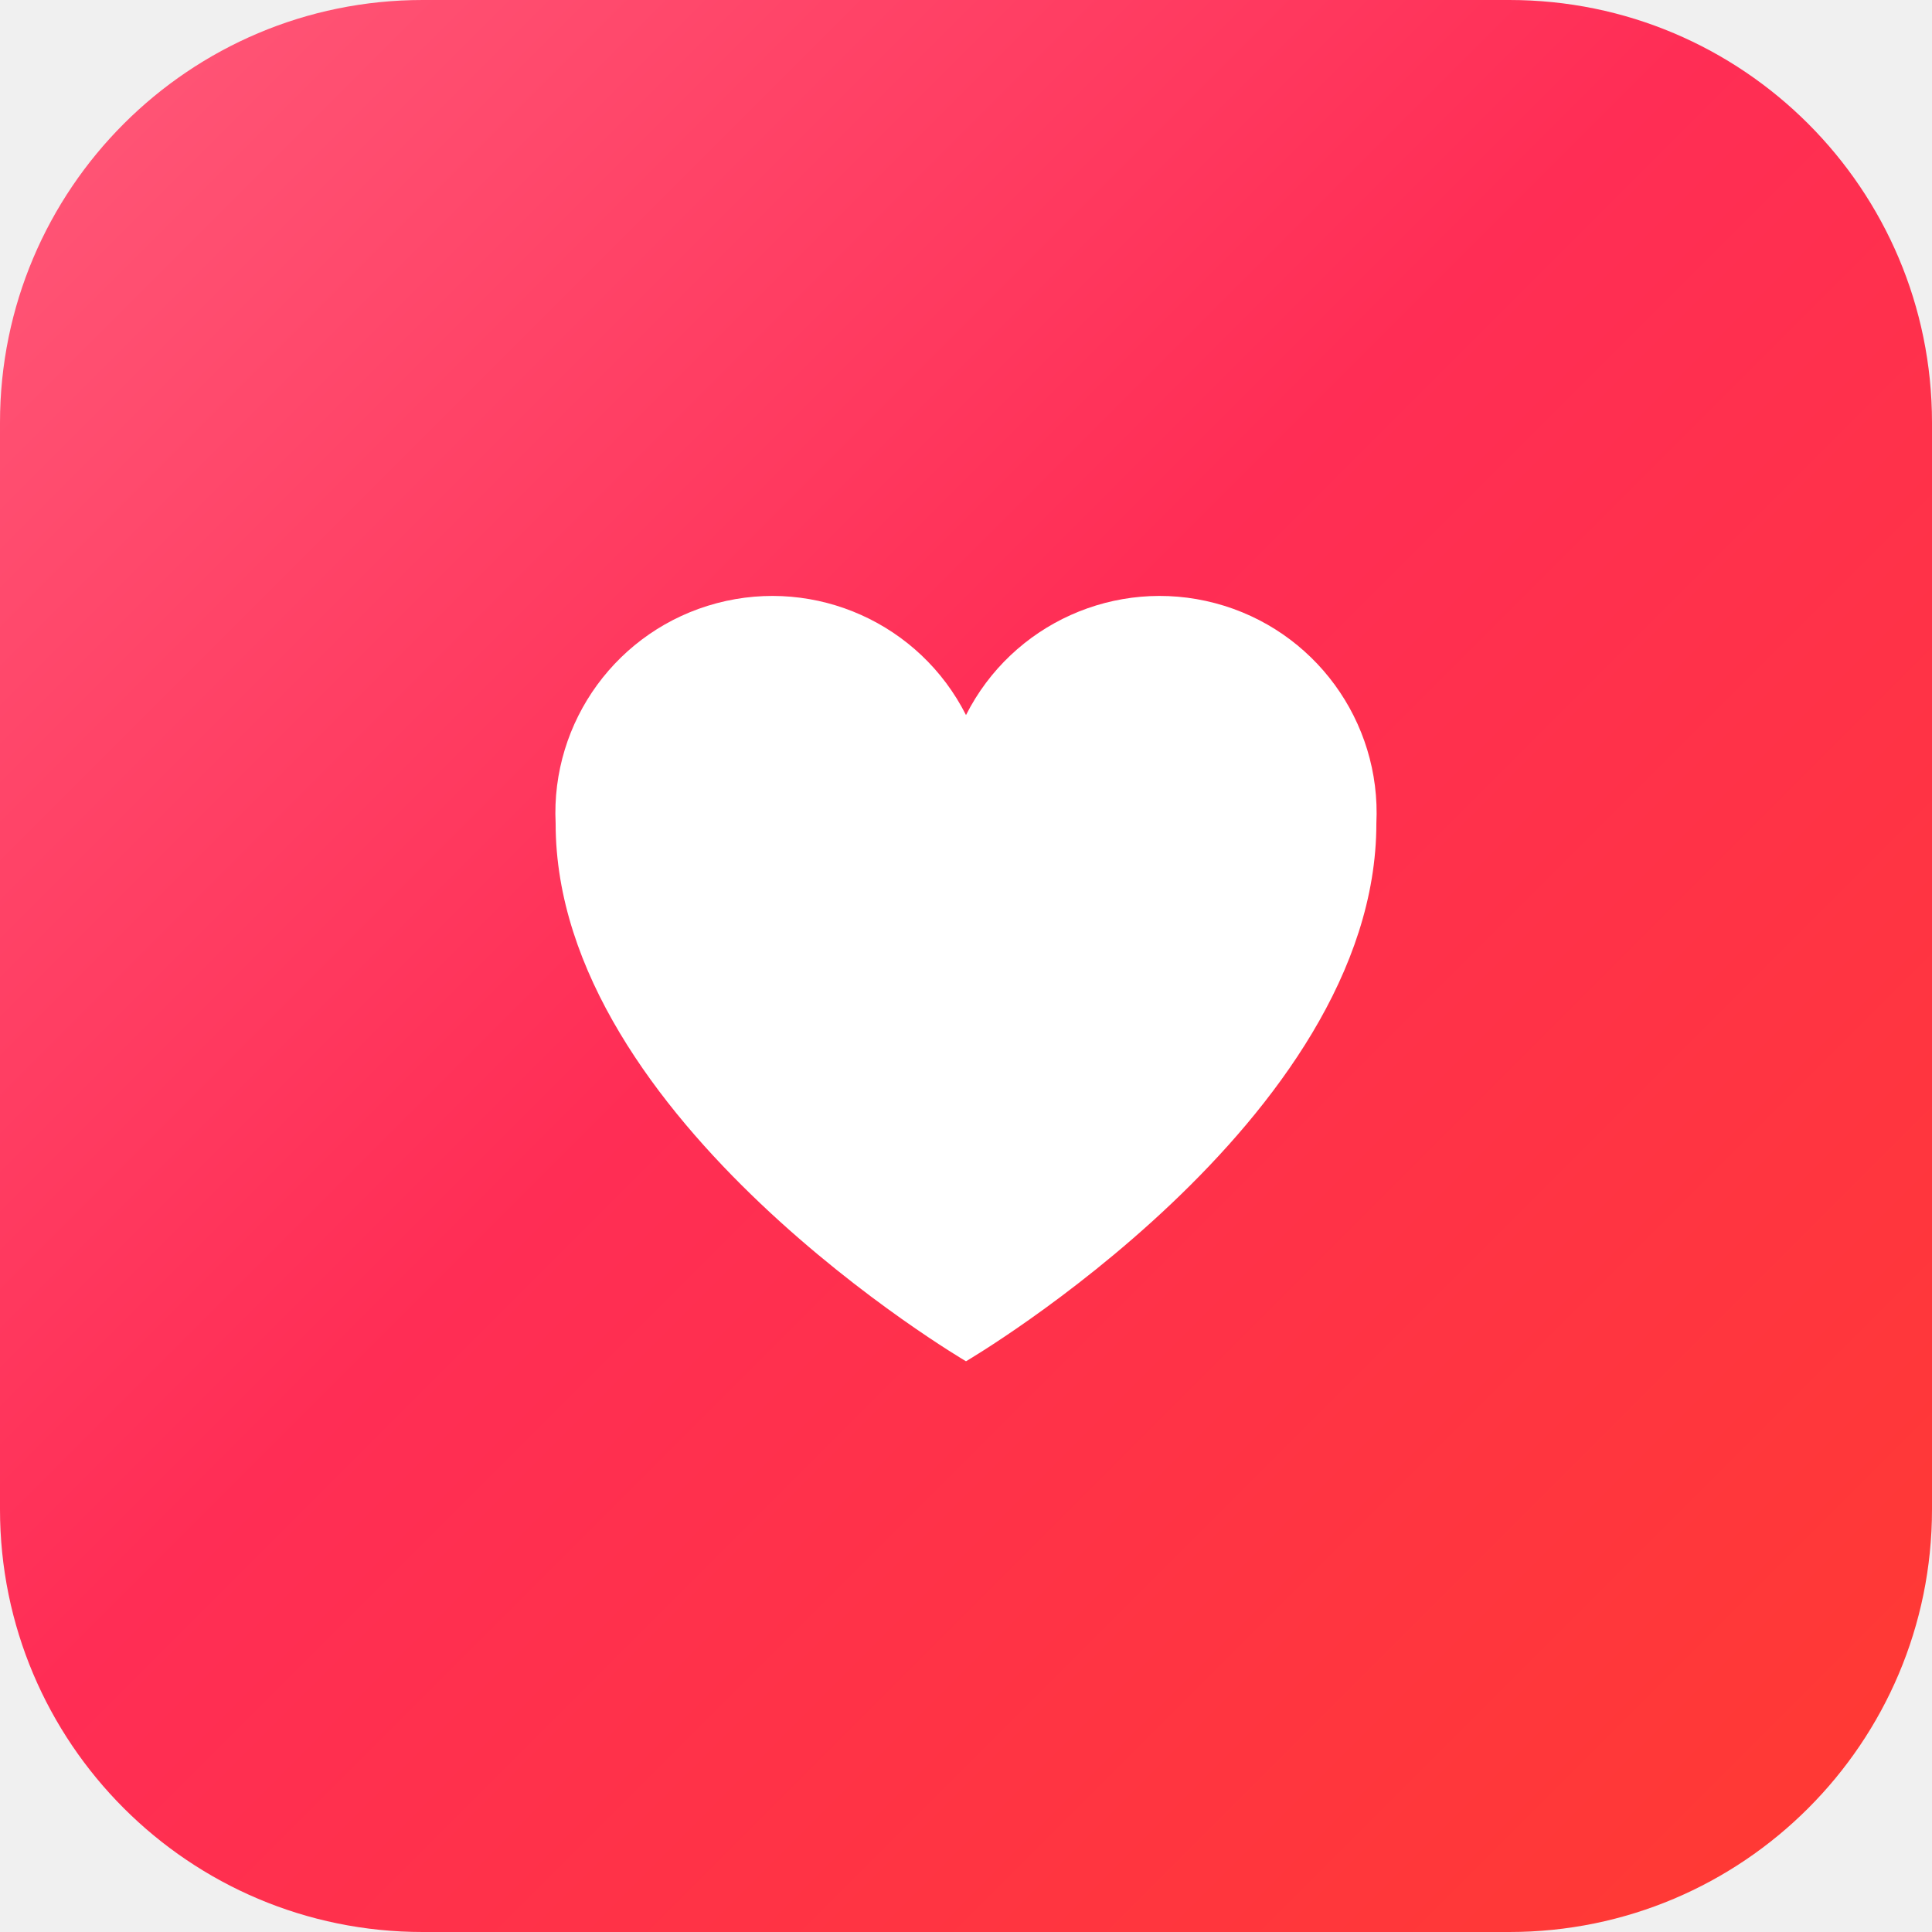
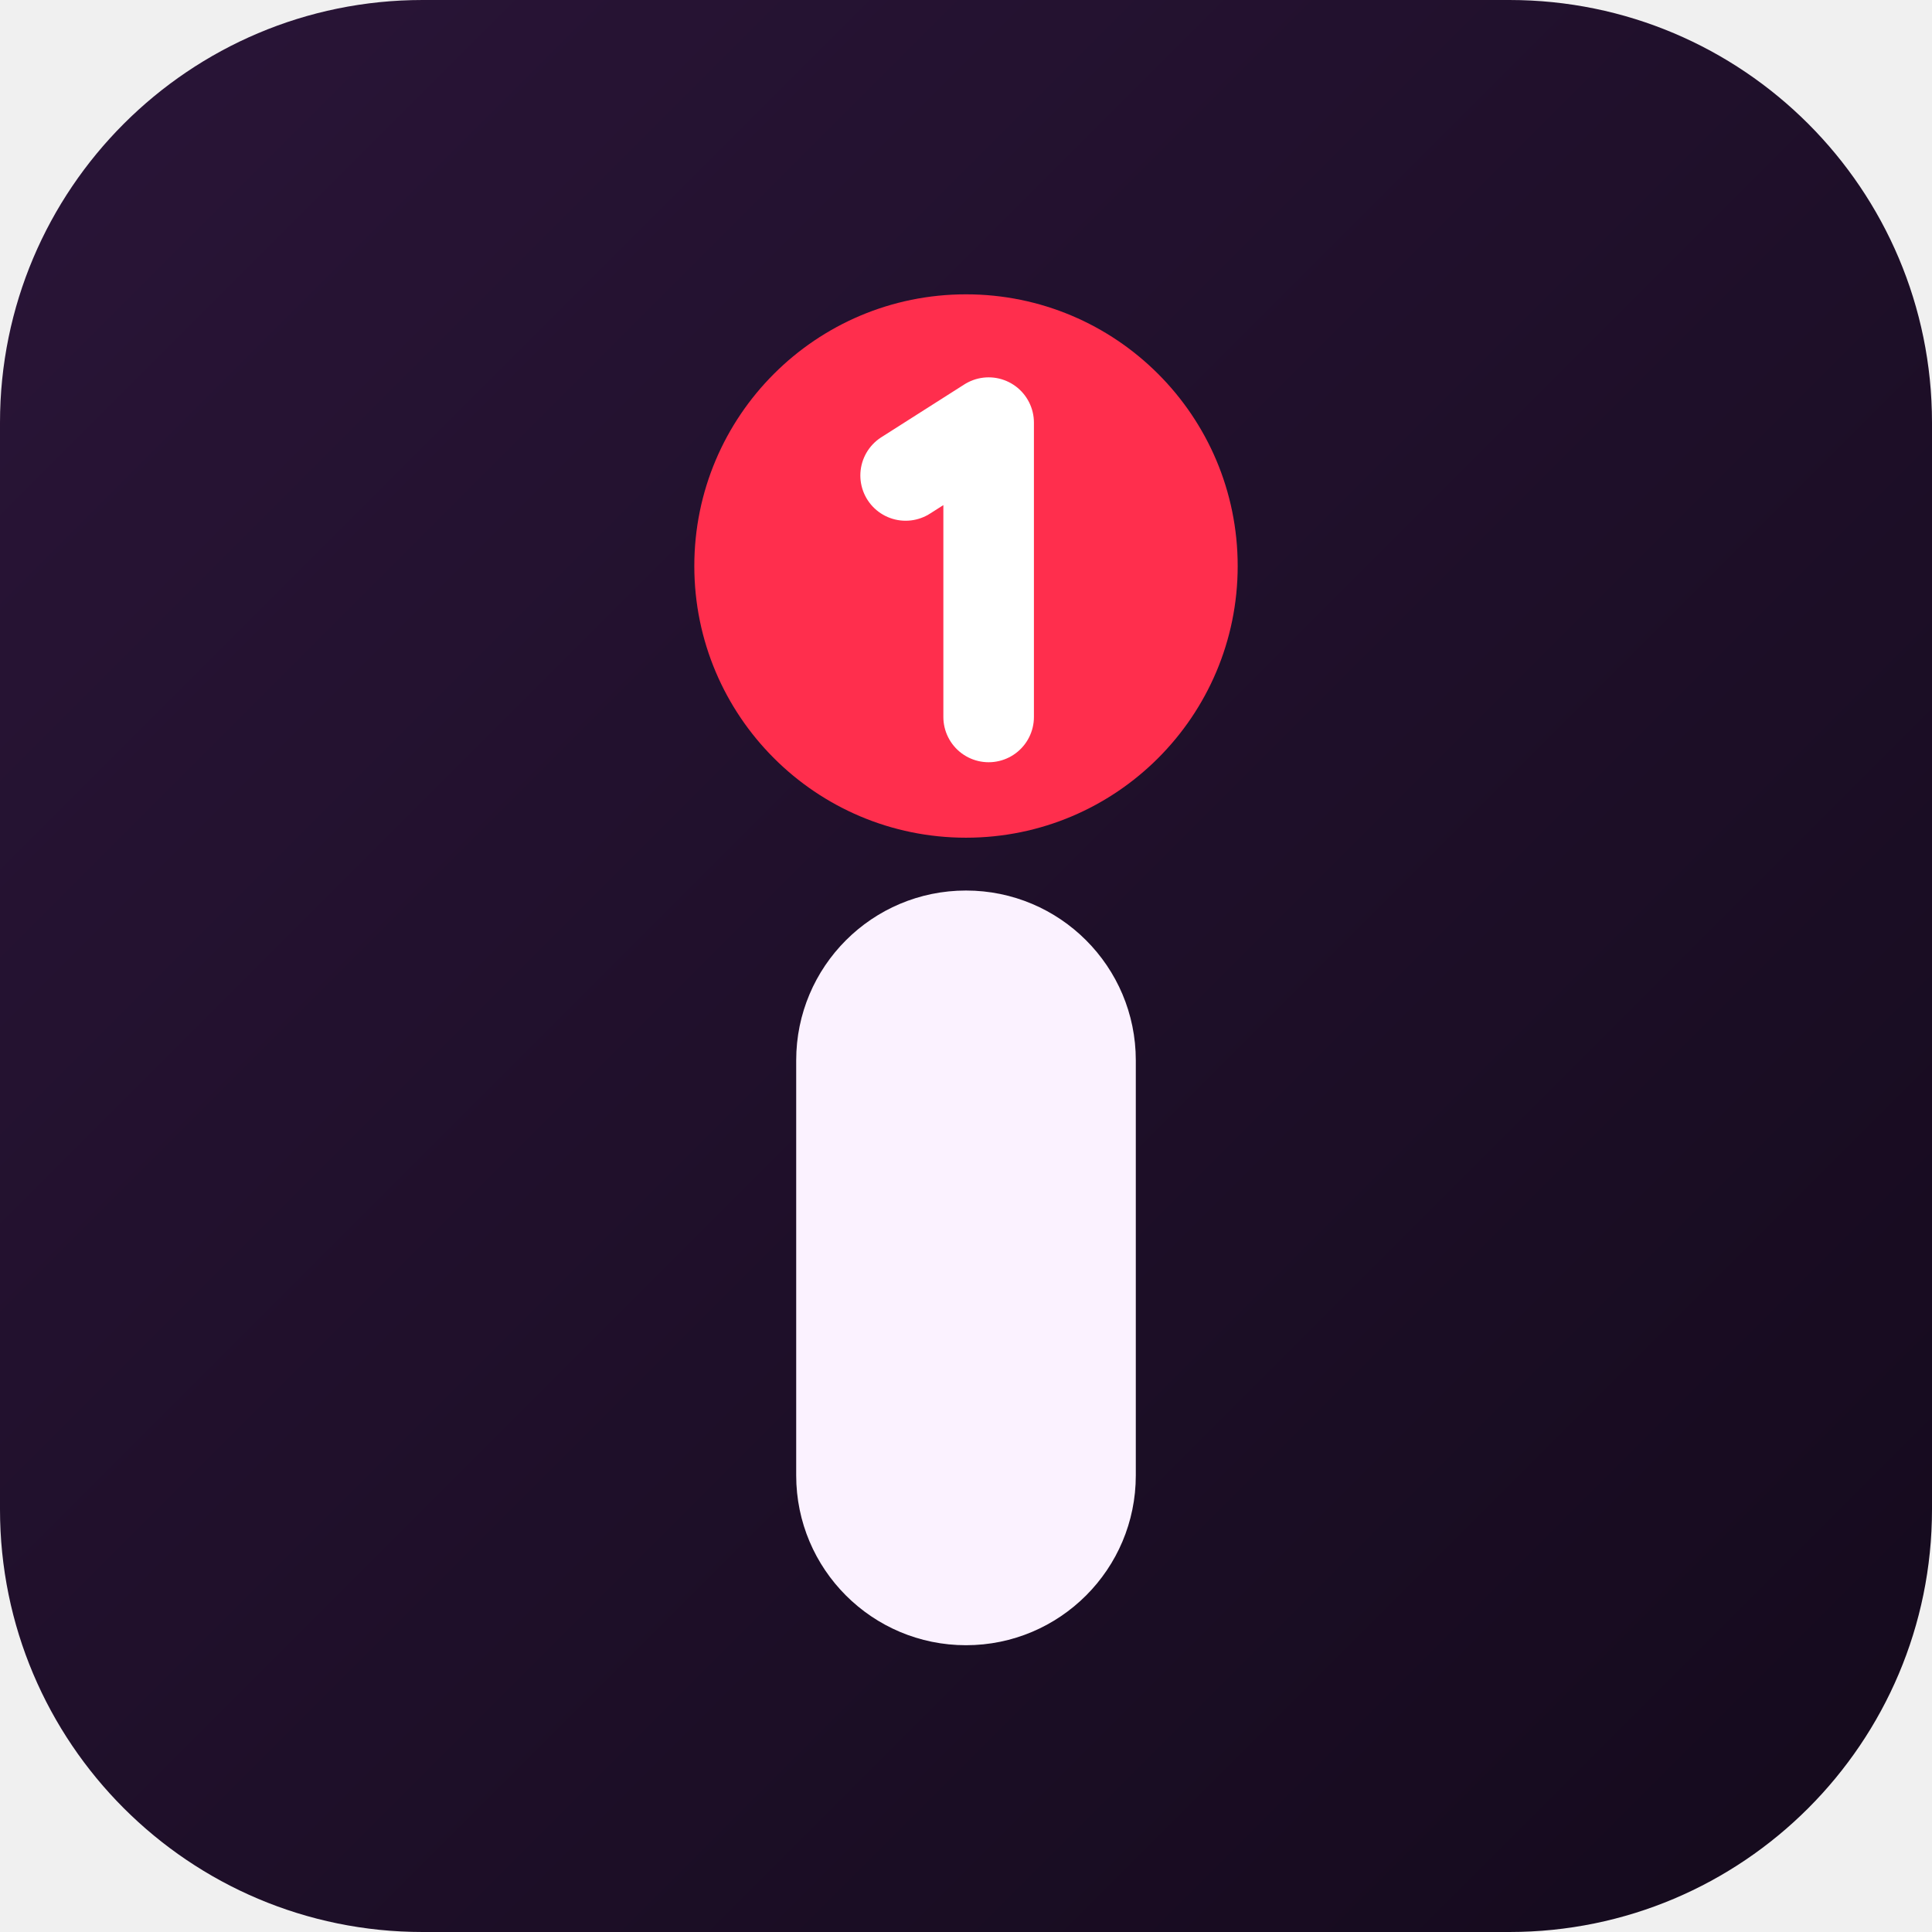
<svg xmlns="http://www.w3.org/2000/svg" viewBox="0 0 512 512">
  <defs>
    <linearGradient id="g" x1="0" y1="0" x2="1" y2="1">
-       <stop offset="0" stop-color="#ff5a7a" />
-       <stop offset=".45" stop-color="#ff2d55" />
-       <stop offset="1" stop-color="#ff3b30" />
+       <stop offset="0" stop-color="#2a1538" />
+       <stop offset="1" stop-color="#140a1c" />
    </linearGradient>
  </defs>
  <rect width="512" height="512" rx="112" fill="url(#g)" />
-   <path fill="#fff" transform="translate(256 262) scale(12.5) translate(-12 -12.4)" d="M12 20.3S3.3 15.2 3.3 8.9A4.6 4.6 0 0 1 12 6.6a4.6 4.6 0 0 1 8.7 2.3c0 6.3-8.7 11.4-8.7 11.4z" />
+   <rect x="211" y="236" width="90" height="200" rx="45" fill="#fbf2ff" />
+   <circle cx="256" cy="150" r="72" fill="#ff2e4d" />
+   <path d="M240 126 262 112v78" fill="none" stroke="#fff" stroke-width="24" stroke-linecap="round" stroke-linejoin="round" />
</svg>
